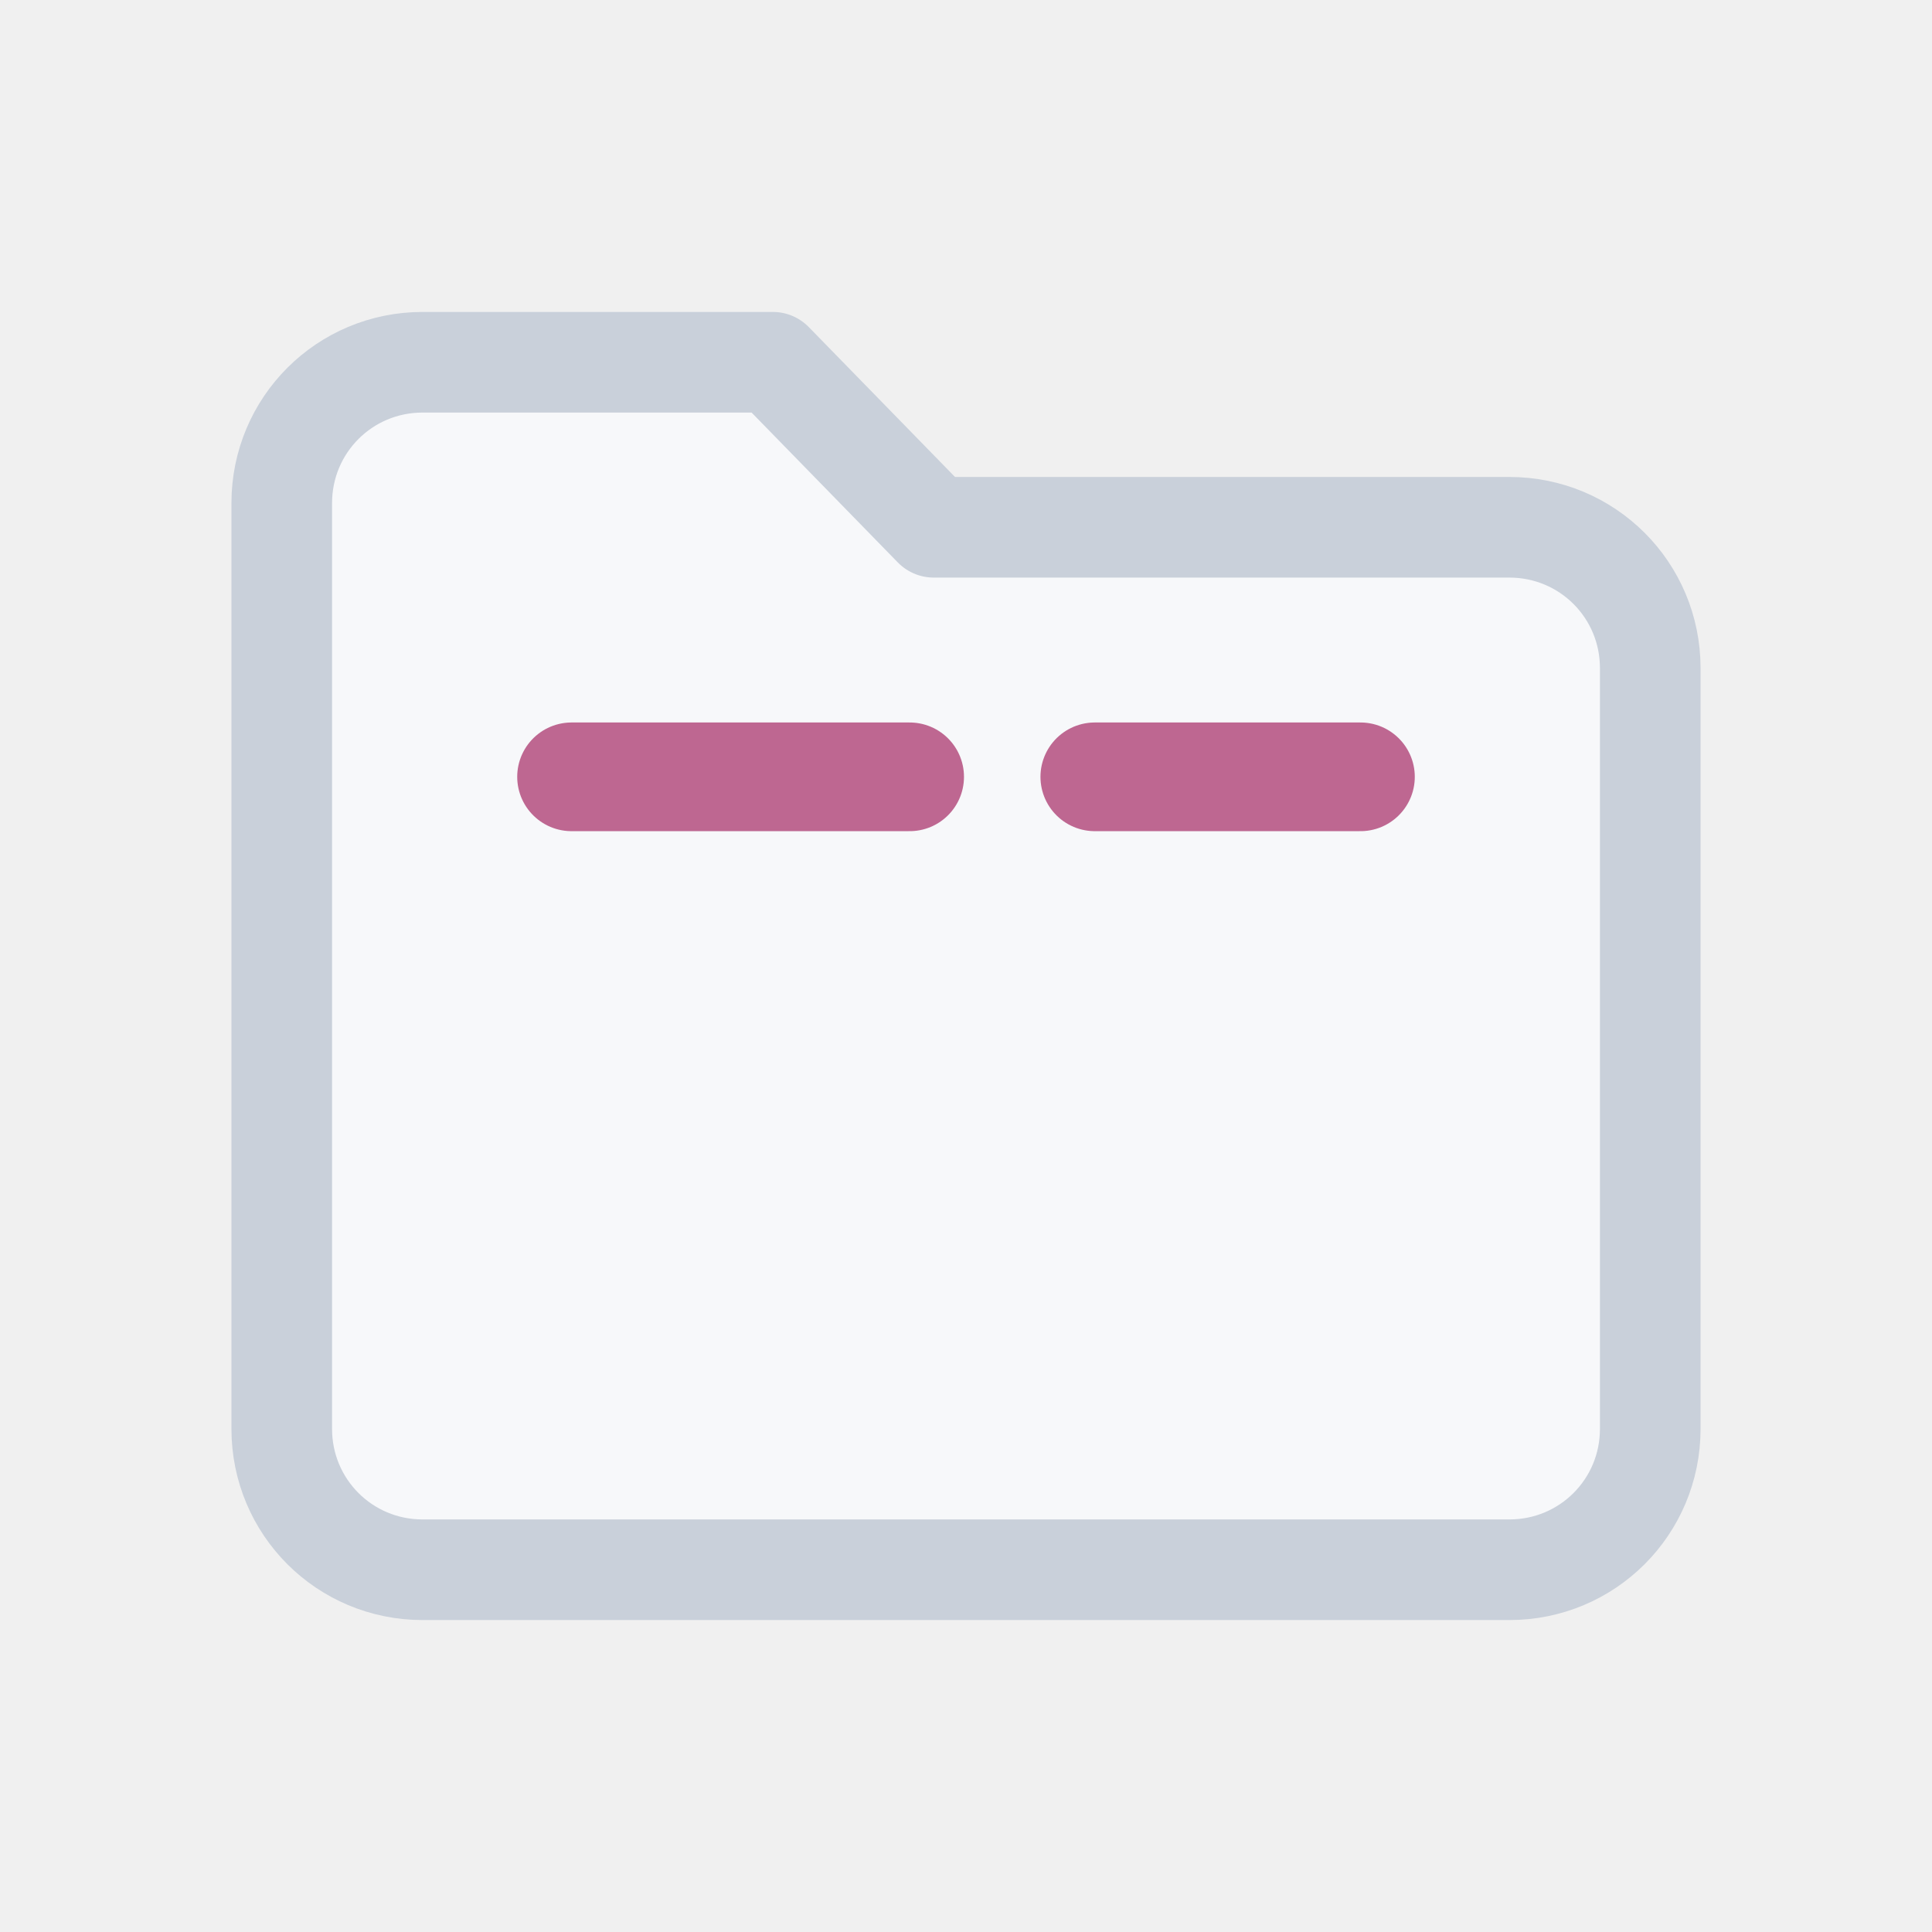
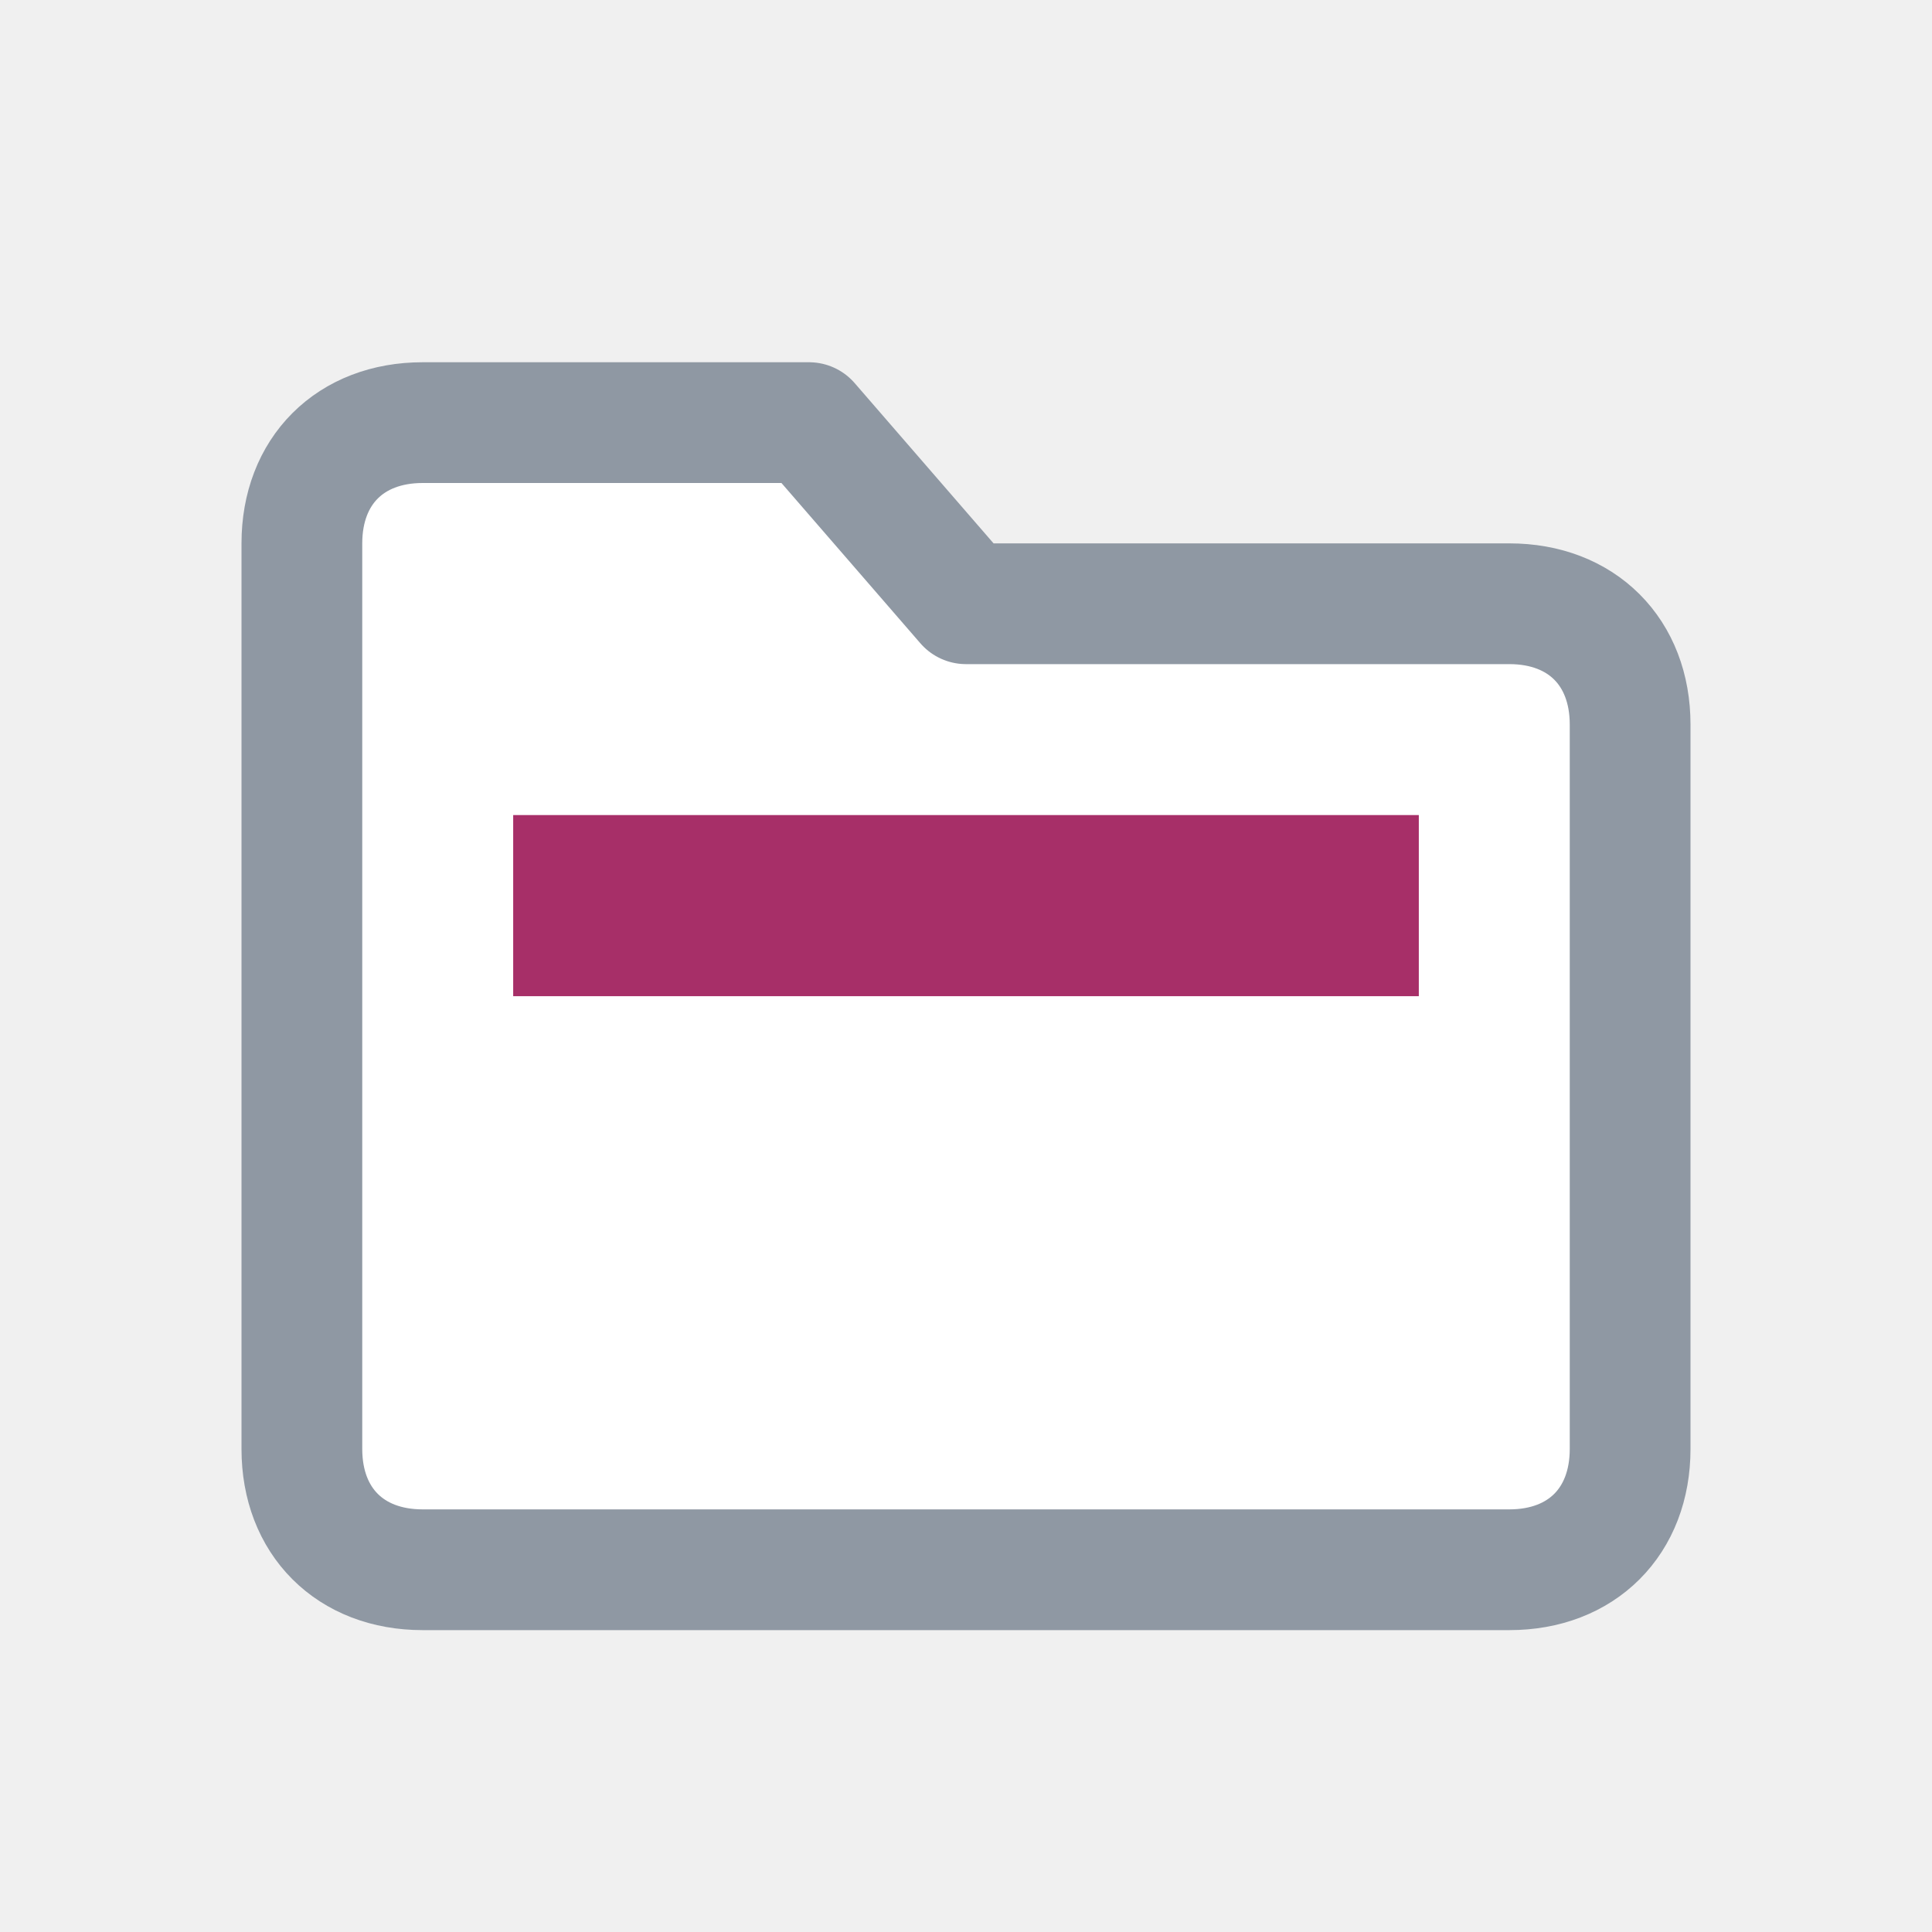
- <svg xmlns="http://www.w3.org/2000/svg" width="24" height="24" viewBox="0 0 24 24">
-   <path fill="#f7f8fa" stroke="#c9d0da" stroke-linejoin="round" stroke-width="1.25" d="M3.5 6.25c0-.97.78-1.75 1.75-1.75h4.35l2 2.05h7.15c.97 0 1.75.78 1.75 1.75v9.45c0 .97-.78 1.75-1.75 1.75H5.25c-.97 0-1.75-.78-1.75-1.75V6.25Z" />
-   <path fill="none" stroke="#a72f68" stroke-linecap="round" stroke-width="1.35" opacity=".72" d="M7.1 9.65h4.2m2.3 0h3.3" />
+ <svg xmlns="http://www.w3.org/2000/svg" width="16" height="16" viewBox="0 0 16 16">
+   <path fill="#ffffff" stroke="#8f98a3" stroke-linejoin="round" d="M2.5 4.5c0-.6.4-1 1-1h3.2L8 5h4.5c.6 0 1 .4 1 1v6c0 .6-.4 1-1 1h-9c-.6 0-1-.4-1-1V4.5Z" />
+   <path fill="none" stroke="#a72f68" stroke-linecap="square" stroke-width="1.5" d="M5 7.5h6" />
</svg>
